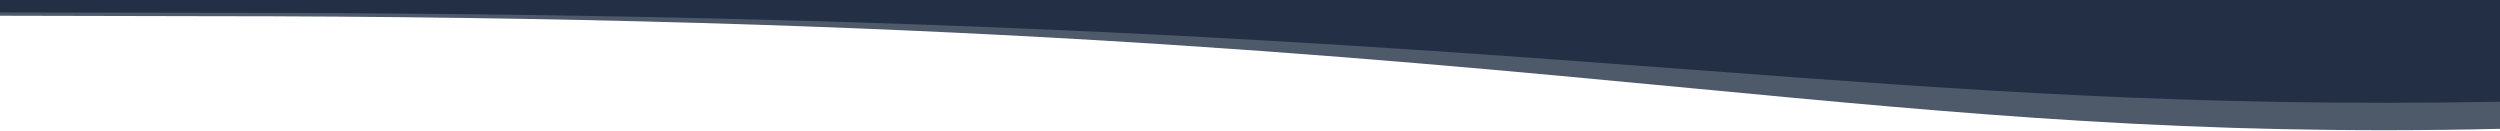
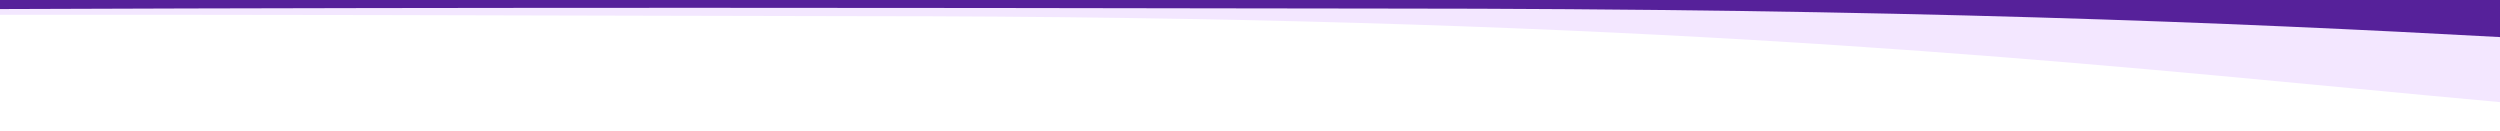
<svg xmlns="http://www.w3.org/2000/svg" width="1440" height="75" viewBox="0 0 1440 75" fill="none">
-   <path fill-rule="evenodd" clip-rule="evenodd" d="M1440 0V74.206C1263.6 78.318 1132.5 65.853 973.981 50.78C777.101 32.061 537.923 9.319 117.142 9.319C92.567 9.319 55.132 9.216 7.074 9.083C4.741 9.077 2.383 9.07 0 9.064V0L1440 0Z" fill="#4E5969" />
-   <path fill-rule="evenodd" clip-rule="evenodd" d="M1440 0V58.584C1263.6 61.83 1132.5 51.989 973.981 40.09C777.101 25.311 537.923 7.357 117.142 7.357C92.567 7.357 55.132 7.276 7.074 7.171C4.741 7.166 2.383 7.161 0 7.156V0L1440 0Z" fill="#222F44" />
+   <path fill-rule="evenodd" clip-rule="evenodd" d="M1440 0V58.825C1411.96 56.294 1383.45 53.582 1353.98 50.78C1157.1 32.061 917.923 9.319 497.142 9.319C472.567 9.319 435.132 9.216 387.073 9.083C293.094 8.824 158.49 8.453 0 8.523V0L1440 0Z" fill="#F3E7FF" />
+   <path fill-rule="evenodd" clip-rule="evenodd" d="M1440 0V21.359C1286.74 12.998 1094.39 4.929 796.864 4.929C775.649 4.929 743.331 4.875 701.842 4.805C554.606 4.556 291.875 4.112 0 5.221V0L1440 0Z" fill="#56219A" />
</svg>
